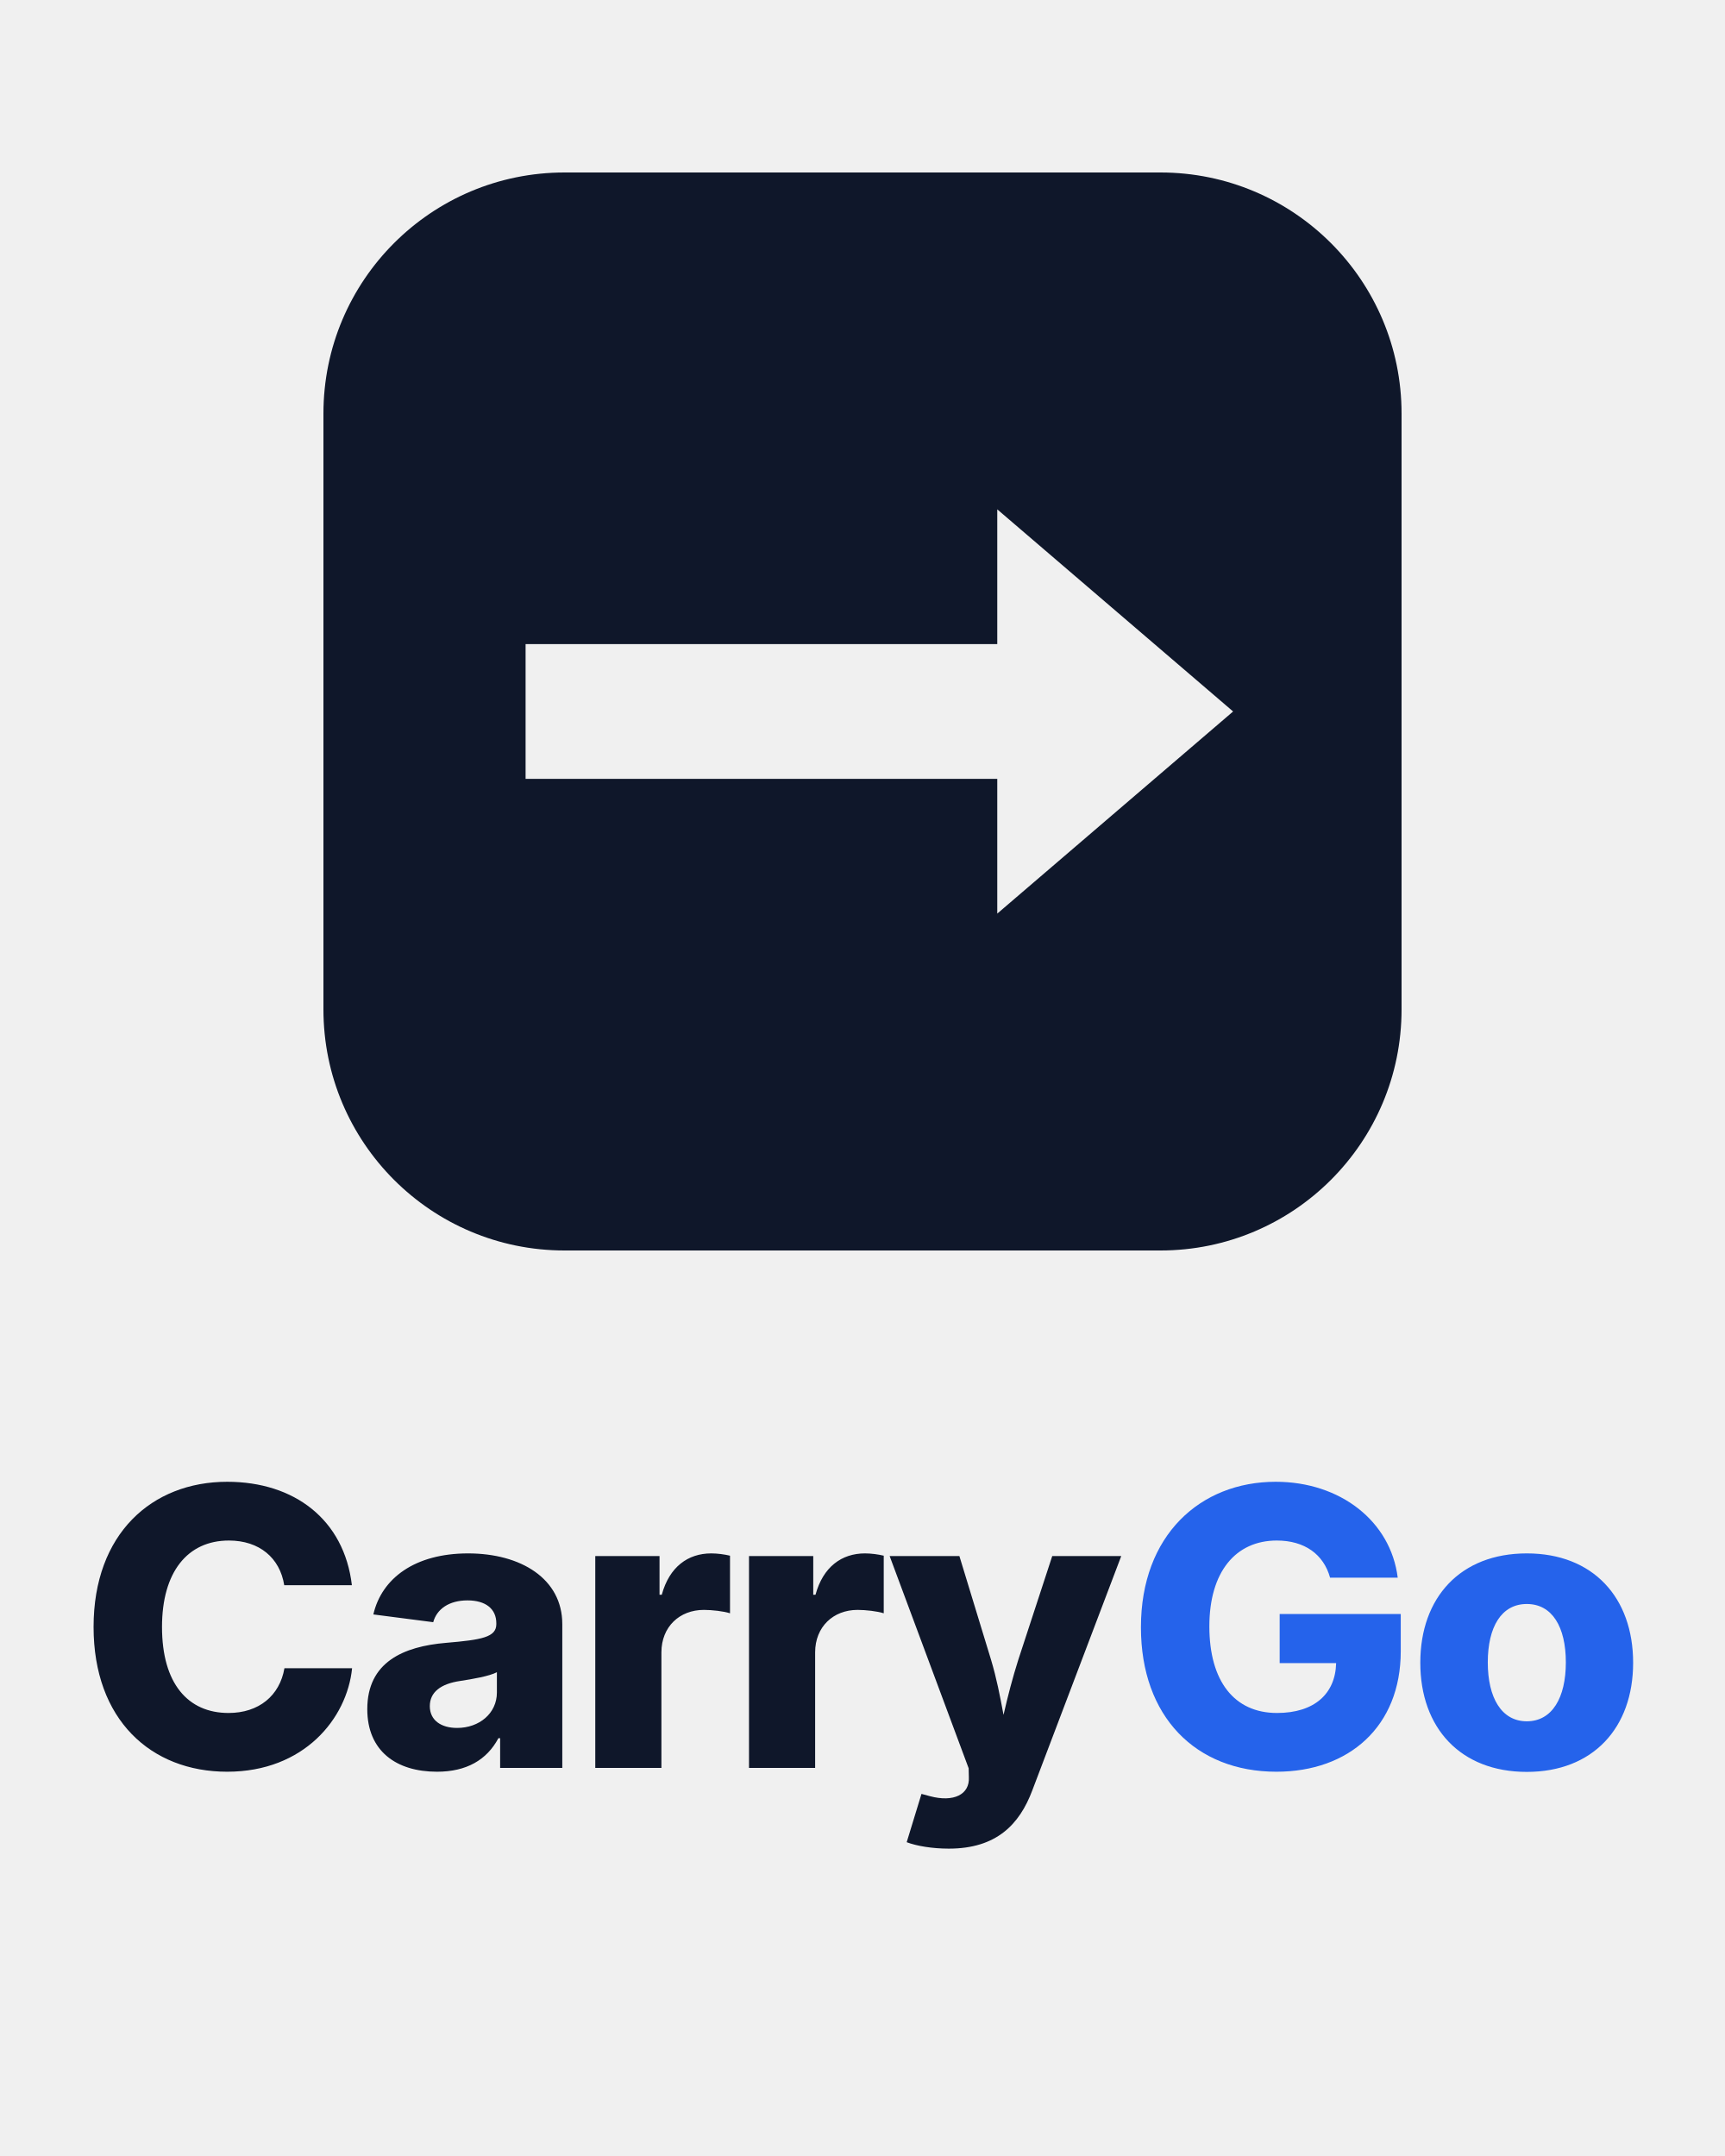
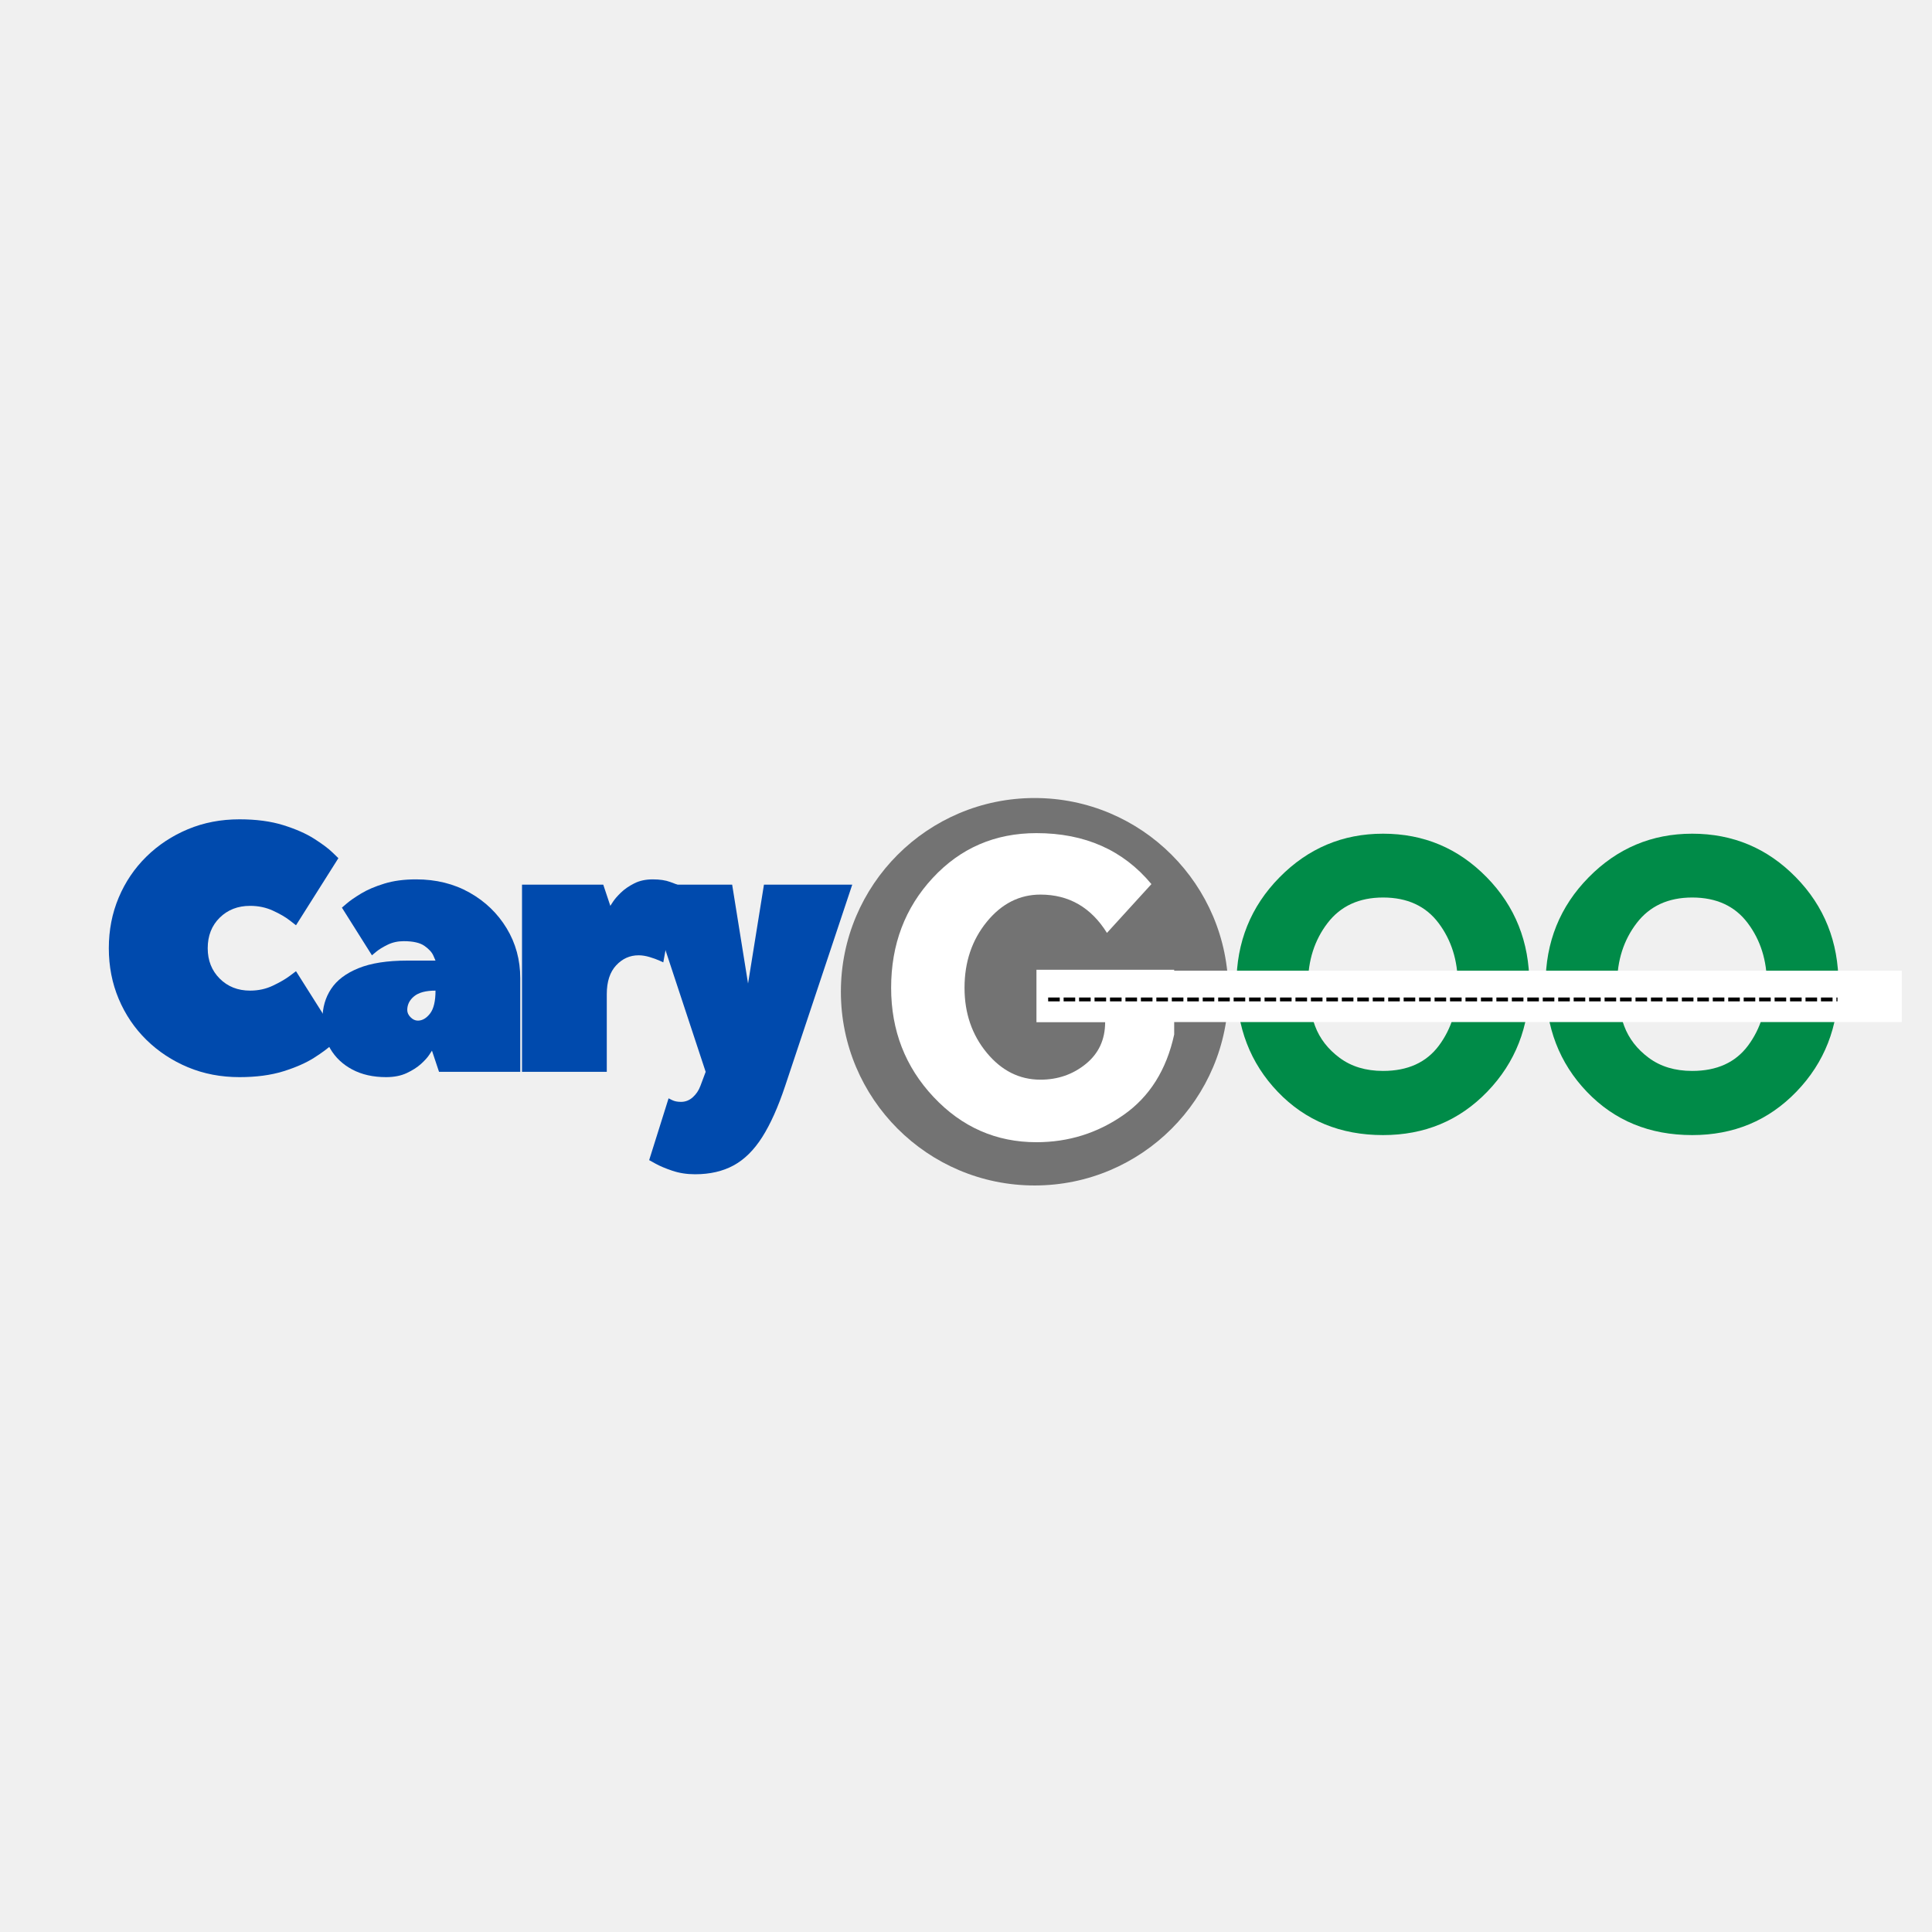
- <svg xmlns="http://www.w3.org/2000/svg" viewBox="0 0 800 1000" role="img" aria-label="CarryGo stacked logo">
-   <svg x="150" y="80" width="500" height="500" viewBox="0 0 1024 1024">
-     <defs>
-       <mask id="cg-arrow-s" maskUnits="userSpaceOnUse">
-         <rect width="1024" height="1024" fill="#fff" />
-         <path d="M 192 448 H 640 V 320 L 864 512 L 640 704 V 576 H 192 Z" fill="#000" />
-       </mask>
-     </defs>
-     <rect width="1024" height="1024" rx="229" ry="229" fill="#0F172A" mask="url(#cg-arrow-s)" />
-   </svg>
-   <text x="400" y="820" text-anchor="middle" font-family="Inter, 'Helvetica Neue', Arial, sans-serif" font-size="180" font-weight="800" letter-spacing="-5" fill="#0F172A">Carry<tspan fill="#2563EB">Go</tspan>
-   </text>
+ <svg xmlns="http://www.w3.org/2000/svg" width="2000" zoomAndPan="magnify" viewBox="0 0 1500 1500" height="2000" preserveAspectRatio="xMidYMid meet" version="1.0">
+   <defs>
+     <g />
+     <clipPath id="71154b6d8a">
+       <path d="M 652.863 619.582 L 953.676 619.582 L 953.676 920.395 L 652.863 920.395 Z M 652.863 619.582 " clip-rule="nonzero" />
+     </clipPath>
+     <clipPath id="300ad51e0c">
+       <path d="M 803.27 619.582 C 720.203 619.582 652.863 686.922 652.863 769.988 C 652.863 853.059 720.203 920.395 803.27 920.395 C 886.336 920.395 953.676 853.059 953.676 769.988 C 953.676 686.922 886.336 619.582 803.27 619.582 Z M 803.27 619.582 " clip-rule="nonzero" />
+     </clipPath>
+     <clipPath id="3615f0b55f">
+       <path d="M 0.863 0.582 L 301.676 0.582 L 301.676 301.395 L 0.863 301.395 Z M 0.863 0.582 " clip-rule="nonzero" />
+     </clipPath>
+     <clipPath id="f05be5e7d8">
+       <path d="M 151.27 0.582 C 68.203 0.582 0.863 67.922 0.863 150.988 C 0.863 234.059 68.203 301.395 151.27 301.395 C 234.336 301.395 301.676 234.059 301.676 150.988 C 301.676 67.922 234.336 0.582 151.27 0.582 Z M 151.27 0.582 " clip-rule="nonzero" />
+     </clipPath>
+     <clipPath id="16f65157ce">
+       <rect x="0" width="302" y="0" height="302" />
+     </clipPath>
+     <clipPath id="f9dcfda8da">
+       <rect x="0" width="234" y="0" height="352" />
+     </clipPath>
+     <clipPath id="ededae6111">
+       <path d="M 864.008 753.652 L 1476.547 753.652 L 1476.547 793.531 L 864.008 793.531 Z M 864.008 753.652 " clip-rule="nonzero" />
+     </clipPath>
+     <clipPath id="1aed4b47e1">
+       <path d="M 0.008 0.652 L 612.547 0.652 L 612.547 40.531 L 0.008 40.531 Z M 0.008 0.652 " clip-rule="nonzero" />
+     </clipPath>
+     <clipPath id="4f32c5730b">
+       <rect x="0" width="613" y="0" height="41" />
+     </clipPath>
+   </defs>
+   <g fill="#004aad" fill-opacity="1">
+     <g transform="translate(73.51947, 832.1767)">
+       <g>
+         <path d="M 10.969 -95.969 C 10.969 -110.039 13.523 -123.156 18.641 -135.312 C 23.766 -147.469 30.941 -158.07 40.172 -167.125 C 49.398 -176.176 60.141 -183.258 72.391 -188.375 C 84.641 -193.5 97.984 -196.062 112.422 -196.062 C 125.398 -196.062 136.734 -194.551 146.422 -191.531 C 156.109 -188.508 164.102 -184.988 170.406 -180.969 C 176.719 -176.945 181.426 -173.426 184.531 -170.406 C 187.645 -167.395 189.203 -165.891 189.203 -165.891 L 156.297 -113.797 C 156.297 -113.797 154.648 -115.07 151.359 -117.625 C 148.066 -120.188 143.723 -122.703 138.328 -125.172 C 132.941 -127.641 127.051 -128.875 120.656 -128.875 C 111.145 -128.875 103.281 -125.812 97.062 -119.688 C 90.852 -113.562 87.75 -105.656 87.75 -95.969 C 87.75 -86.469 90.852 -78.609 97.062 -72.391 C 103.281 -66.172 111.145 -63.062 120.656 -63.062 C 127.051 -63.062 132.941 -64.344 138.328 -66.906 C 143.723 -69.469 148.066 -71.977 151.359 -74.438 C 154.648 -76.906 156.297 -78.141 156.297 -78.141 L 189.203 -26.047 C 189.203 -26.047 187.645 -24.535 184.531 -21.516 C 181.426 -18.504 176.719 -14.988 170.406 -10.969 C 164.102 -6.945 156.109 -3.426 146.422 -0.406 C 136.734 2.602 125.398 4.109 112.422 4.109 C 97.984 4.109 84.641 1.551 72.391 -3.562 C 60.141 -8.688 49.398 -15.77 40.172 -24.812 C 30.941 -33.863 23.766 -44.469 18.641 -56.625 C 13.523 -68.781 10.969 -81.895 10.969 -95.969 Z M 10.969 -95.969 " />
+       </g>
+     </g>
+   </g>
+   <g fill="#004aad" fill-opacity="1">
+     <g transform="translate(244.8937, 832.1767)">
+       <g>
+         <path d="M 78.141 -149.438 C 93.68 -149.438 107.531 -146.008 119.688 -139.156 C 131.844 -132.301 141.438 -123.066 148.469 -111.453 C 155.508 -99.848 159.031 -86.914 159.031 -72.656 C 159.031 -60.957 159.031 -48.617 159.031 -35.641 C 159.031 -22.66 159.031 -10.781 159.031 0 L 95.969 0 L 90.484 -16.453 C 90.484 -16.453 89.797 -15.398 88.422 -13.297 C 87.055 -11.191 84.91 -8.812 81.984 -6.156 C 79.055 -3.508 75.352 -1.141 70.875 0.953 C 66.395 3.055 61.051 4.109 54.844 4.109 C 44.789 4.109 36.062 2.145 28.656 -1.781 C 21.25 -5.707 15.535 -11.098 11.516 -17.953 C 7.492 -24.816 5.484 -32.539 5.484 -41.125 C 5.484 -49.906 7.723 -57.676 12.203 -64.438 C 16.68 -71.195 23.766 -76.539 33.453 -80.469 C 43.141 -84.406 55.754 -86.375 71.297 -86.375 L 93.234 -86.375 C 93.234 -86.375 92.68 -87.648 91.578 -90.203 C 90.484 -92.766 88.195 -95.281 84.719 -97.75 C 81.25 -100.219 75.859 -101.453 68.547 -101.453 C 63.984 -101.453 59.828 -100.535 56.078 -98.703 C 52.328 -96.879 49.352 -95.051 47.156 -93.219 C 44.969 -91.395 43.875 -90.484 43.875 -90.484 L 20.562 -127.5 C 20.562 -127.5 21.844 -128.594 24.406 -130.781 C 26.969 -132.977 30.672 -135.539 35.516 -138.469 C 40.359 -141.395 46.344 -143.953 53.469 -146.141 C 60.594 -148.336 68.816 -149.438 78.141 -149.438 Z M 79.516 -39.766 C 82.992 -39.766 86.148 -41.594 88.984 -45.25 C 91.816 -48.906 93.234 -54.844 93.234 -63.062 C 85.734 -63.062 80.203 -61.598 76.641 -58.672 C 73.078 -55.754 71.297 -52.191 71.297 -47.984 C 71.297 -45.973 72.16 -44.098 73.891 -42.359 C 75.629 -40.629 77.504 -39.766 79.516 -39.766 Z M 79.516 -39.766 " />
+       </g>
+     </g>
+   </g>
+   <g fill="#004aad" fill-opacity="1">
+     <g transform="translate(391.59, 832.1767)">
+       <g>
+         <path d="M 82.266 -128.875 C 82.266 -128.875 82.945 -129.926 84.312 -132.031 C 85.688 -134.133 87.742 -136.508 90.484 -139.156 C 93.223 -141.812 96.648 -144.188 100.766 -146.281 C 104.879 -148.383 109.68 -149.438 115.172 -149.438 C 120.648 -149.438 125.219 -148.75 128.875 -147.375 C 132.531 -146.008 134.359 -145.328 134.359 -145.328 L 123.391 -85 C 123.391 -85 122.383 -85.457 120.375 -86.375 C 118.363 -87.289 115.848 -88.203 112.828 -89.109 C 109.816 -90.023 106.941 -90.484 104.203 -90.484 C 97.43 -90.484 91.625 -87.879 86.781 -82.672 C 81.938 -77.461 79.516 -70.016 79.516 -60.328 L 79.516 0 L 13.703 0 L 13.703 -145.328 L 76.781 -145.328 Z M 82.266 -128.875 " />
+       </g>
+     </g>
+   </g>
+   <g fill="#004aad" fill-opacity="1">
+     <g transform="translate(499.8983, 832.1767)">
+       <g>
+         <path d="M 43.875 10.969 L 47.984 0 L 0 -145.328 L 68.547 -145.328 L 80.891 -68.547 L 93.234 -145.328 L 161.781 -145.328 L 109.688 10.969 C 104.195 27.414 98.254 40.664 91.859 50.719 C 85.461 60.781 78.055 68.094 69.641 72.656 C 61.234 77.227 51.273 79.516 39.766 79.516 C 33.359 79.516 27.457 78.598 22.062 76.766 C 16.676 74.941 12.336 73.113 9.047 71.281 C 5.754 69.457 4.109 68.547 4.109 68.547 L 19.188 20.562 C 19.188 20.562 20.098 21.02 21.922 21.938 C 23.754 22.852 26.047 23.312 28.797 23.312 C 32.266 23.312 35.32 22.117 37.969 19.734 C 40.625 17.359 42.594 14.438 43.875 10.969 Z M 43.875 10.969 " />
+       </g>
+     </g>
+   </g>
+   <g clip-path="url(#71154b6d8a)">
+     <g clip-path="url(#300ad51e0c)">
+       <g transform="matrix(1, 0, 0, 1, 652, 619)">
+         <g clip-path="url(#16f65157ce)">
+           <g clip-path="url(#3615f0b55f)">
+             <g clip-path="url(#f05be5e7d8)">
+               <path fill="#737373" d="M 0.863 0.582 L 301.676 0.582 L 301.676 301.395 L 0.863 301.395 Z M 0.863 0.582 " fill-opacity="1" fill-rule="nonzero" />
+             </g>
+           </g>
+         </g>
+       </g>
+     </g>
+   </g>
+   <g transform="matrix(1, 0, 0, 1, 685, 630)">
+     <g clip-path="url(#f9dcfda8da)">
+       <g fill="#ffffff" fill-opacity="1">
+         <g transform="translate(0.418881, 252.6034)">
+           <g>
+             <path d="M 226.219 -129.672 L 226.219 -79.438 C 220.227 -51.926 207.129 -31.109 186.922 -16.984 C 166.711 -2.859 144.164 4.203 119.281 4.203 C 88.031 4.203 61.41 -7.488 39.422 -30.875 C 17.441 -54.258 6.453 -82.516 6.453 -115.641 C 6.453 -149.316 17.211 -177.754 38.734 -200.953 C 60.254 -224.16 87.102 -235.766 119.281 -235.766 C 156.895 -235.766 186.648 -222.57 208.547 -196.188 L 174.016 -158.297 C 161.672 -178.129 144.457 -188.047 122.375 -188.047 C 106.094 -188.047 92.195 -180.984 80.688 -166.859 C 69.188 -152.734 63.438 -135.66 63.438 -115.641 C 63.438 -95.992 69.188 -79.195 80.688 -65.25 C 92.195 -51.312 106.094 -44.344 122.375 -44.344 C 135.844 -44.344 147.582 -48.41 157.594 -56.547 C 167.602 -64.691 172.609 -75.5 172.609 -88.969 L 119.281 -88.969 L 119.281 -129.672 Z M 226.219 -129.672 " />
+           </g>
+         </g>
+       </g>
+     </g>
+   </g>
+   <g fill="#008b48" fill-opacity="1">
+     <g transform="translate(953.6759, 877.17)">
+       <g>
+         <path d="M 6.297 -113.031 C 6.297 -145.688 17.426 -173.328 39.688 -195.953 C 61.945 -218.578 88.766 -229.891 120.141 -229.891 C 151.703 -229.891 178.52 -218.617 200.594 -196.078 C 222.676 -173.547 233.719 -145.863 233.719 -113.031 C 233.719 -80 222.859 -52.219 201.141 -29.688 C 179.43 -7.156 152.43 4.109 120.141 4.109 C 87.117 4.109 59.891 -7.062 38.453 -29.406 C 17.016 -51.758 6.297 -79.633 6.297 -113.031 Z M 61.844 -113.031 C 61.844 -101.164 63.664 -90.352 67.312 -80.594 C 70.969 -70.832 77.352 -62.578 86.469 -55.828 C 95.594 -49.078 106.816 -45.703 120.141 -45.703 C 139.297 -45.703 153.754 -52.27 163.516 -65.406 C 173.273 -78.539 178.156 -94.414 178.156 -113.031 C 178.156 -131.457 173.18 -147.281 163.234 -160.5 C 153.297 -173.727 138.93 -180.344 120.141 -180.344 C 101.535 -180.344 87.164 -173.727 77.031 -160.5 C 66.906 -147.281 61.844 -131.457 61.844 -113.031 Z M 61.844 -113.031 " />
+       </g>
+     </g>
+   </g>
+   <g fill="#008b48" fill-opacity="1">
+     <g transform="translate(1193.688, 877.17)">
+       <g>
+         <path d="M 6.297 -113.031 C 6.297 -145.688 17.426 -173.328 39.688 -195.953 C 61.945 -218.578 88.766 -229.891 120.141 -229.891 C 151.703 -229.891 178.52 -218.617 200.594 -196.078 C 222.676 -173.547 233.719 -145.863 233.719 -113.031 C 233.719 -80 222.859 -52.219 201.141 -29.688 C 179.43 -7.156 152.43 4.109 120.141 4.109 C 87.117 4.109 59.891 -7.062 38.453 -29.406 C 17.016 -51.758 6.297 -79.633 6.297 -113.031 Z M 61.844 -113.031 C 61.844 -101.164 63.664 -90.352 67.312 -80.594 C 70.969 -70.832 77.352 -62.578 86.469 -55.828 C 95.594 -49.078 106.816 -45.703 120.141 -45.703 C 139.297 -45.703 153.754 -52.27 163.516 -65.406 C 173.273 -78.539 178.156 -94.414 178.156 -113.031 C 178.156 -131.457 173.18 -147.281 163.234 -160.5 C 153.297 -173.727 138.93 -180.344 120.141 -180.344 C 101.535 -180.344 87.164 -173.727 77.031 -160.5 C 66.906 -147.281 61.844 -131.457 61.844 -113.031 Z M 61.844 -113.031 " />
+       </g>
+     </g>
+   </g>
+   <g clip-path="url(#ededae6111)">
+     <g transform="matrix(1, 0, 0, 1, 864, 753)">
+       <g clip-path="url(#4f32c5730b)">
+         <g clip-path="url(#1aed4b47e1)">
+           <path fill="#ffffff" d="M 0.008 0.652 L 612.543 0.652 L 612.543 40.531 L 0.008 40.531 Z M 0.008 0.652 " fill-opacity="1" fill-rule="nonzero" />
+         </g>
+       </g>
+     </g>
+   </g>
+   <path fill="#000000" d="M 813.793 774.461 L 822.793 774.461 L 822.793 777.461 L 813.793 777.461 M 825.793 774.461 L 834.793 774.461 L 834.793 777.461 L 825.793 777.461 M 837.793 774.461 L 846.793 774.461 L 846.793 777.461 L 837.793 777.461 M 849.793 774.461 L 858.793 774.461 L 858.793 777.461 L 849.793 777.461 M 861.793 774.461 L 870.793 774.461 L 870.793 777.461 L 861.793 777.461 M 873.793 774.461 L 882.793 774.461 L 882.793 777.461 L 873.793 777.461 M 885.793 774.461 L 894.793 774.461 L 894.793 777.461 L 885.793 777.461 M 897.793 774.461 L 906.793 774.461 L 906.793 777.461 L 897.793 777.461 M 909.793 774.461 L 918.793 774.461 L 918.793 777.461 L 909.793 777.461 M 921.793 774.461 L 930.793 774.461 L 930.793 777.461 L 921.793 777.461 M 933.793 774.461 L 942.793 774.461 L 942.793 777.461 L 933.793 777.461 M 945.793 774.461 L 954.793 774.461 L 954.793 777.461 L 945.793 777.461 M 957.793 774.461 L 966.793 774.461 L 966.793 777.461 L 957.793 777.461 M 969.793 774.461 L 978.793 774.461 L 978.793 777.461 L 969.793 777.461 M 981.793 774.461 L 990.793 774.461 L 990.793 777.461 L 981.793 777.461 M 993.793 774.461 L 1002.793 774.461 L 1002.793 777.461 L 993.793 777.461 M 1005.793 774.461 L 1014.793 774.461 L 1014.793 777.461 L 1005.793 777.461 M 1017.793 774.461 L 1026.793 774.461 L 1026.793 777.461 L 1017.793 777.461 M 1029.793 774.461 L 1038.793 774.461 L 1038.793 777.461 L 1029.793 777.461 M 1041.793 774.461 L 1050.793 774.461 L 1050.793 777.461 L 1041.793 777.461 M 1053.793 774.461 L 1062.793 774.461 L 1062.793 777.461 L 1053.793 777.461 M 1065.793 774.461 L 1074.793 774.461 L 1074.793 777.461 L 1065.793 777.461 M 1077.793 774.461 L 1086.793 774.461 L 1086.793 777.461 L 1077.793 777.461 M 1089.793 774.461 L 1098.793 774.461 L 1098.793 777.461 L 1089.793 777.461 M 1101.793 774.461 L 1110.793 774.461 L 1110.793 777.461 L 1101.793 777.461 M 1113.793 774.461 L 1122.793 774.461 L 1122.793 777.461 L 1113.793 777.461 M 1125.793 774.461 L 1134.793 774.461 L 1134.793 777.461 L 1125.793 777.461 M 1137.793 774.461 L 1146.793 774.461 L 1146.793 777.461 L 1137.793 777.461 M 1149.793 774.461 L 1158.793 774.461 L 1158.793 777.461 L 1149.793 777.461 M 1161.793 774.461 L 1170.793 774.461 L 1170.793 777.461 L 1161.793 777.461 M 1173.793 774.461 L 1182.793 774.461 L 1182.793 777.461 L 1173.793 777.461 M 1185.793 774.461 L 1194.793 774.461 L 1194.793 777.461 L 1185.793 777.461 M 1197.793 774.461 L 1206.793 774.461 L 1206.793 777.461 L 1197.793 777.461 M 1209.793 774.461 L 1218.793 774.461 L 1218.793 777.461 L 1209.793 777.461 M 1221.793 774.461 L 1230.793 774.461 L 1230.793 777.461 L 1221.793 777.461 M 1233.793 774.461 L 1242.793 774.461 L 1242.793 777.461 L 1233.793 777.461 M 1245.793 774.461 L 1254.793 774.461 L 1254.793 777.461 L 1245.793 777.461 M 1257.793 774.461 L 1266.793 774.461 L 1266.793 777.461 L 1257.793 777.461 M 1269.793 774.461 L 1278.793 774.461 L 1278.793 777.461 L 1269.793 777.461 M 1281.793 774.461 L 1290.793 774.461 L 1290.793 777.461 L 1281.793 777.461 M 1293.793 774.461 L 1302.793 774.461 L 1302.793 777.461 L 1293.793 777.461 M 1305.793 774.461 L 1314.793 774.461 L 1314.793 777.461 L 1305.793 777.461 M 1317.793 774.461 L 1326.793 774.461 L 1326.793 777.461 L 1317.793 777.461 M 1329.793 774.461 L 1338.793 774.461 L 1338.793 777.461 L 1329.793 777.461 M 1341.793 774.461 L 1350.793 774.461 L 1350.793 777.461 L 1341.793 777.461 M 1353.793 774.461 L 1362.793 774.461 L 1362.793 777.461 L 1353.793 777.461 M 1365.793 774.461 L 1374.793 774.461 L 1374.793 777.461 L 1365.793 777.461 M 1377.793 774.461 L 1386.793 774.461 L 1386.793 777.461 L 1377.793 777.461 M 1389.793 774.461 L 1398.793 774.461 L 1398.793 777.461 L 1389.793 777.461 M 1401.793 774.461 L 1410.793 774.461 L 1410.793 777.461 L 1401.793 777.461 M 1413.793 774.461 L 1422.793 774.461 L 1422.793 777.461 L 1413.793 777.461 M 1425.793 774.461 L 1426.613 774.461 L 1426.613 777.461 L 1425.793 777.461 " fill-opacity="1" fill-rule="nonzero" />
</svg>
